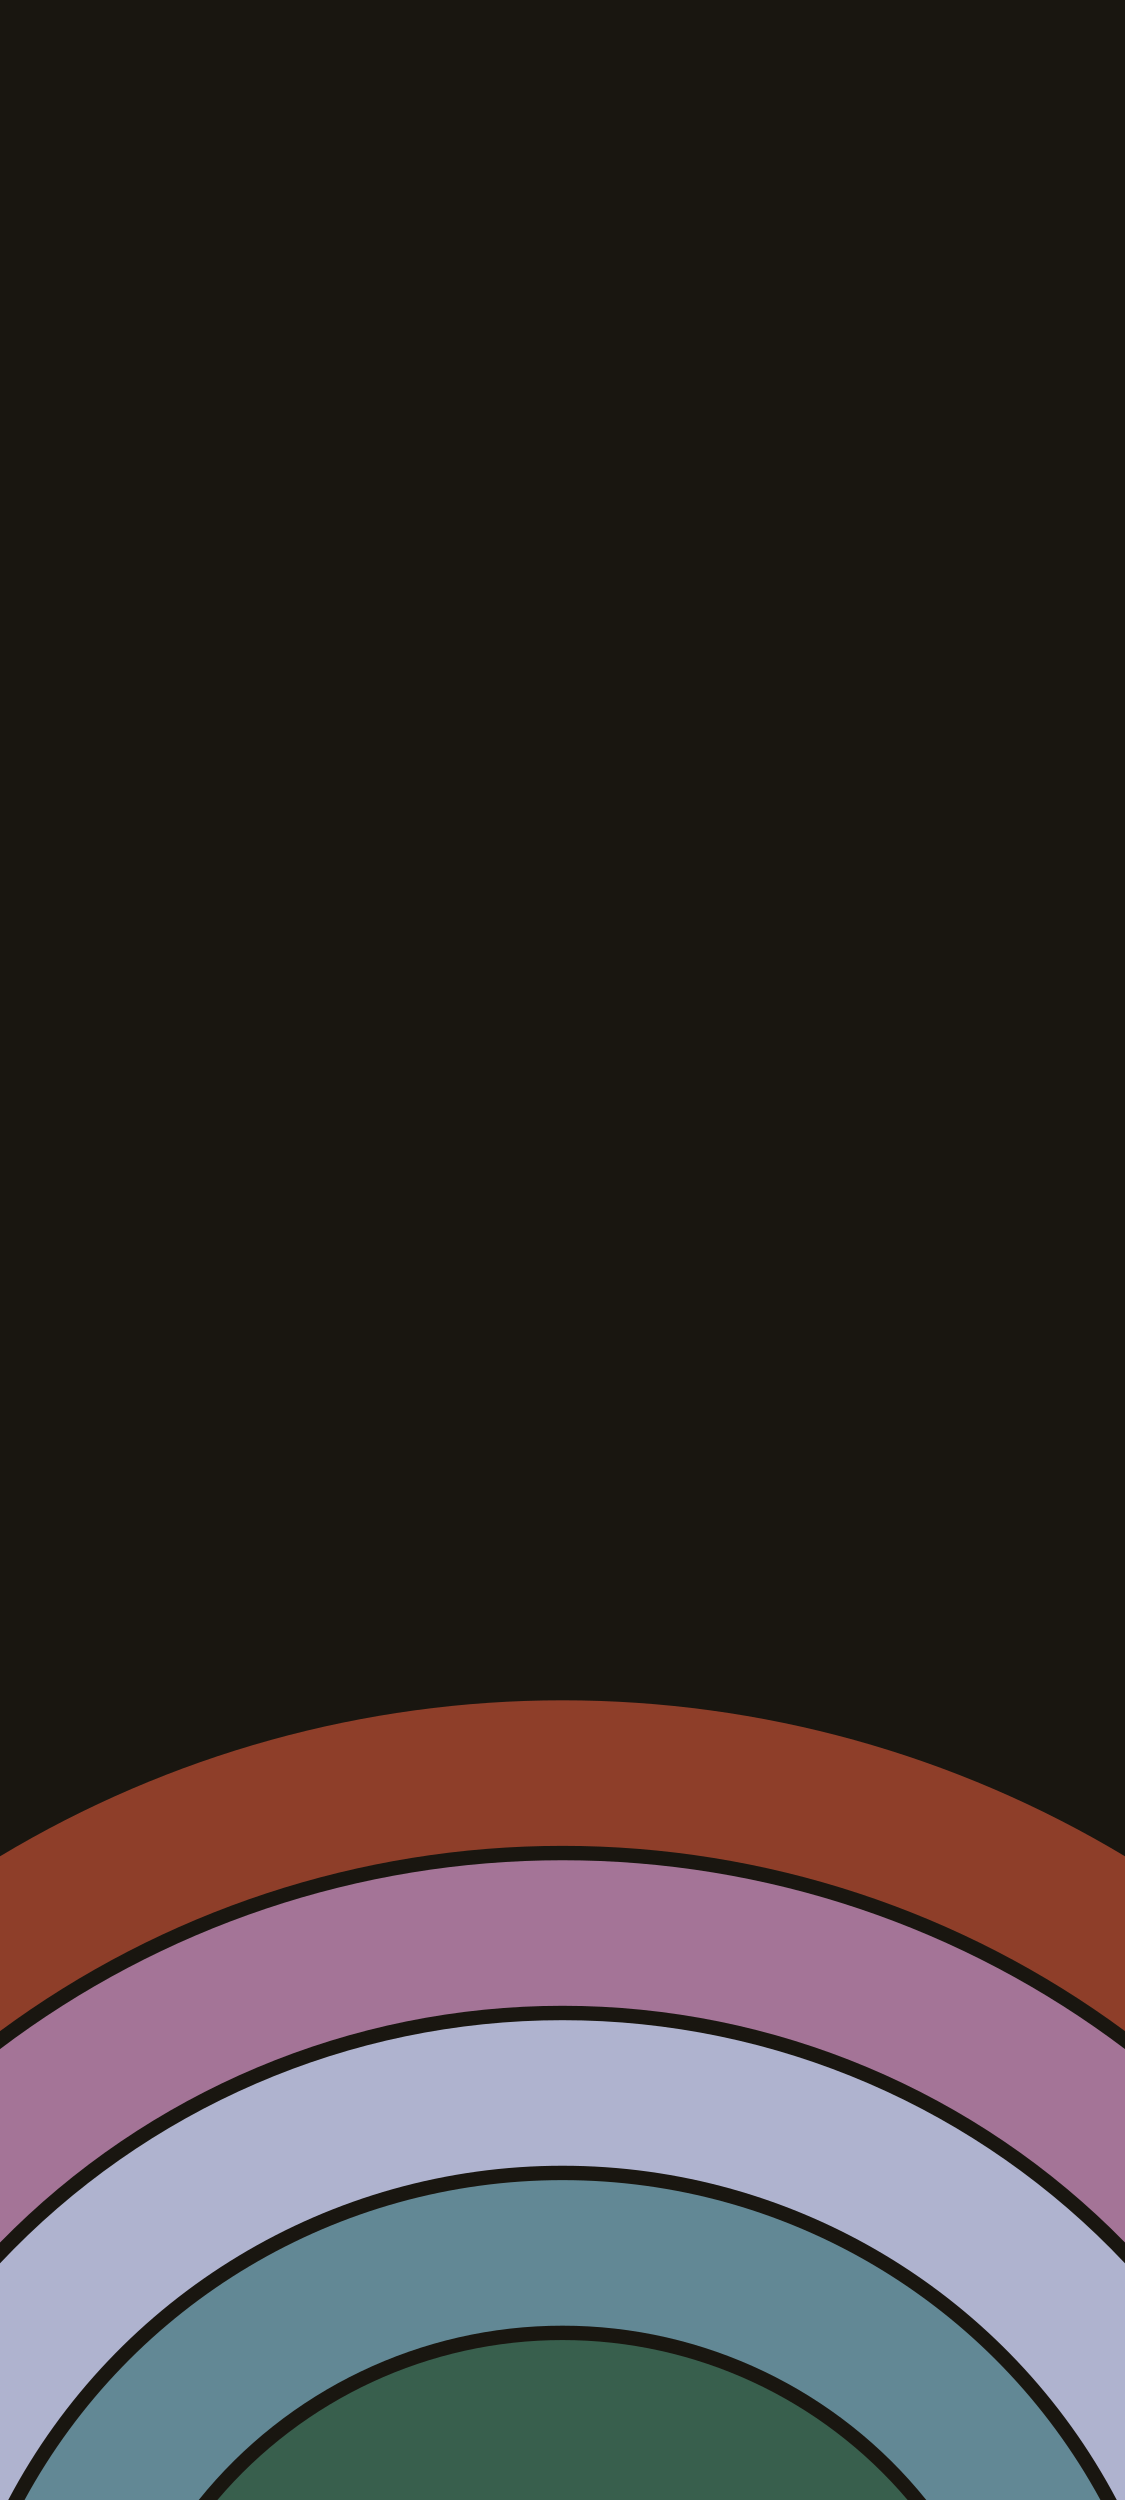
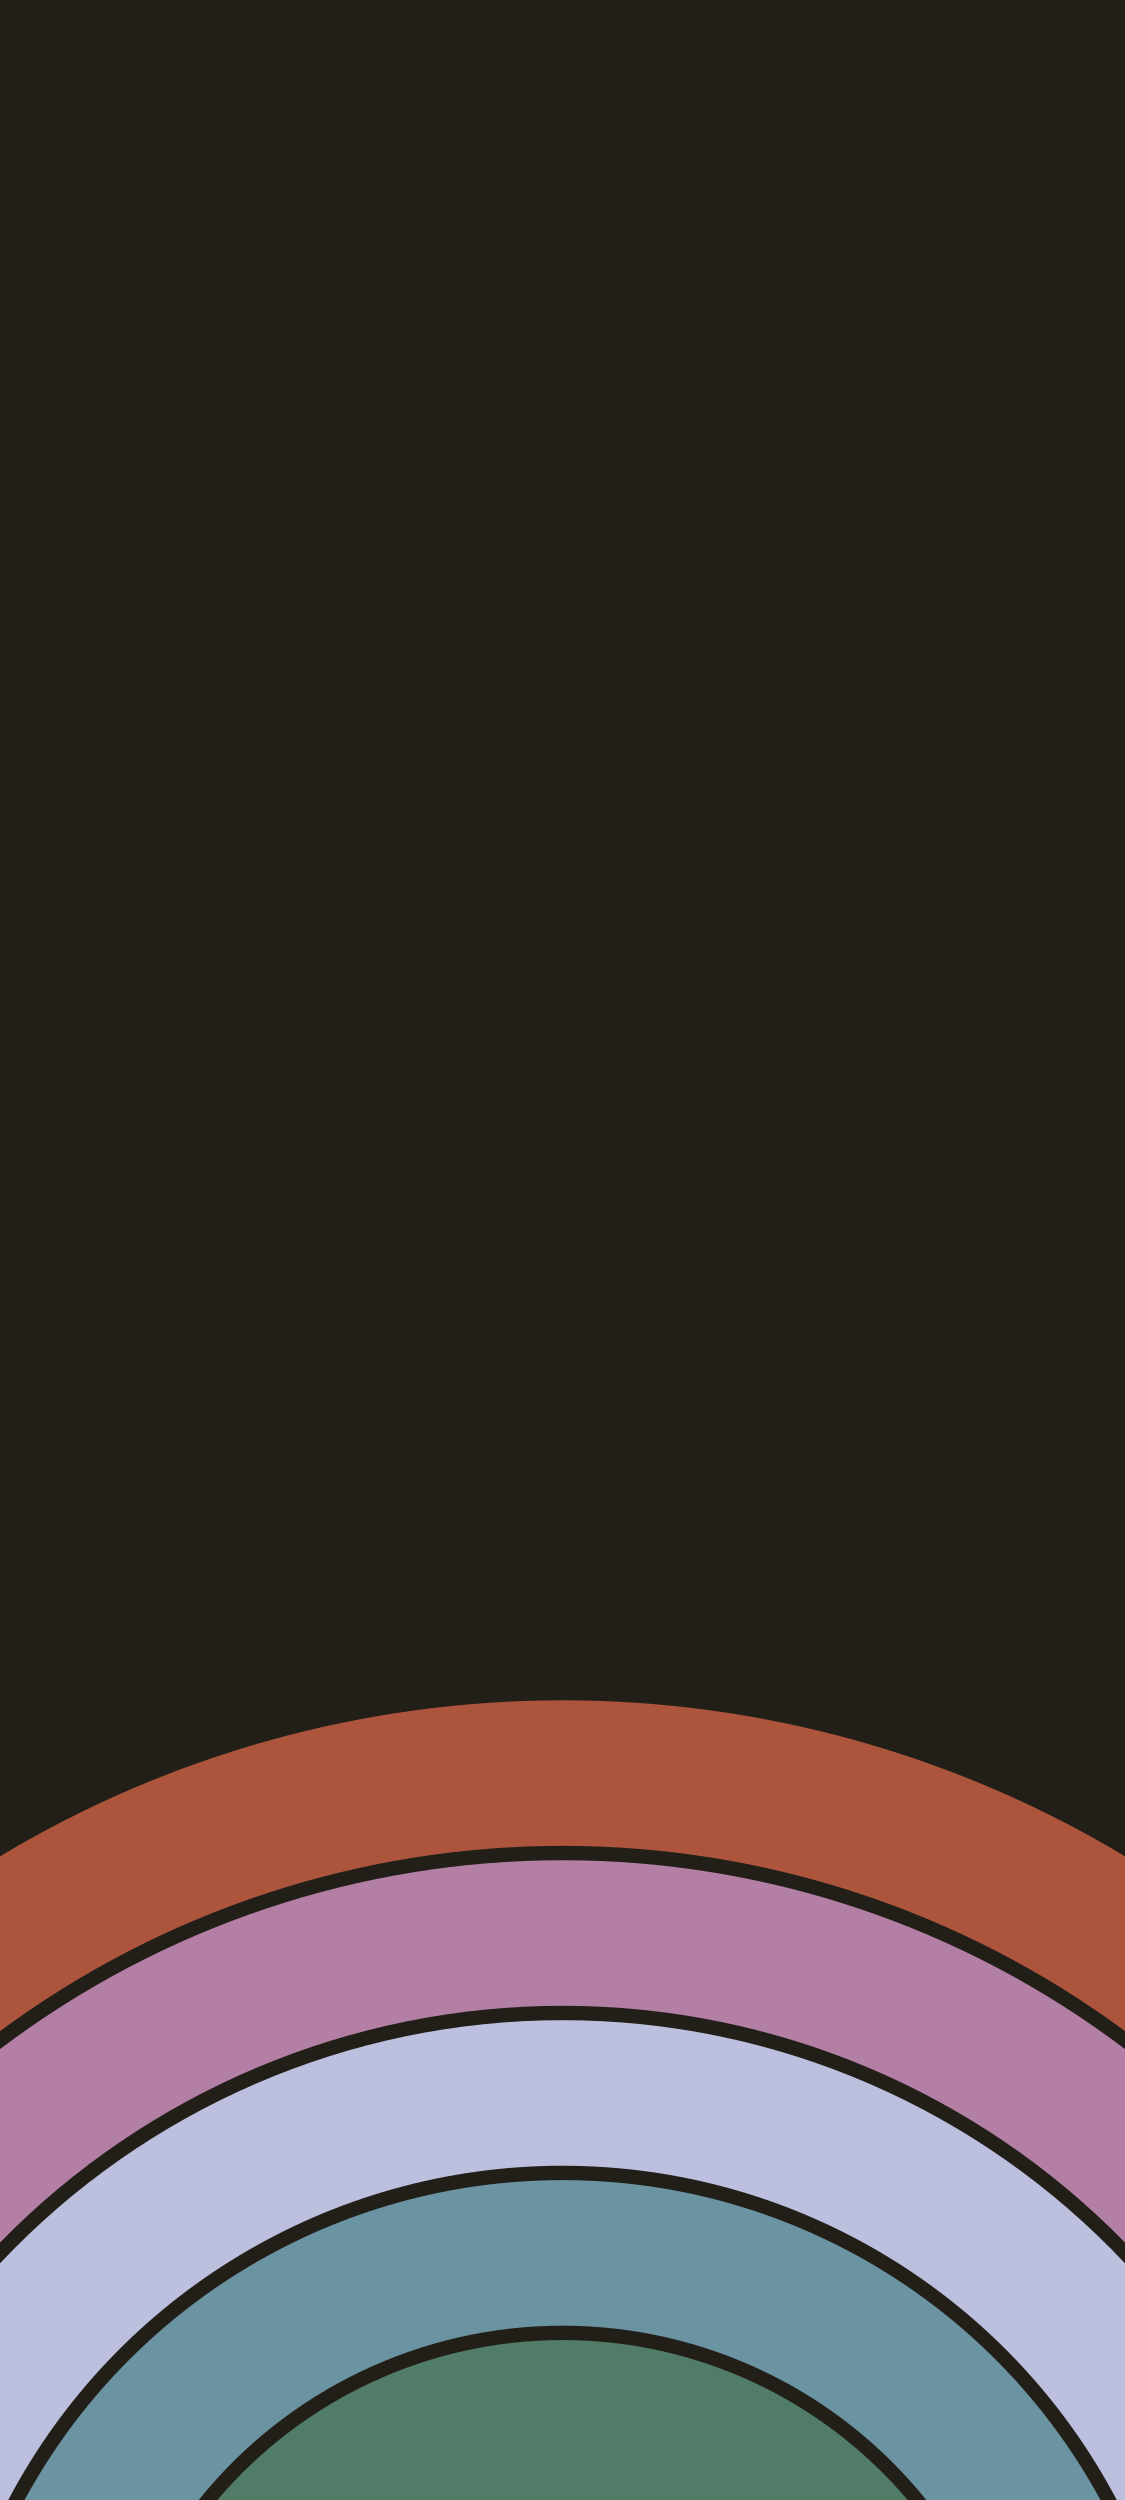
<svg xmlns="http://www.w3.org/2000/svg" width="1080" height="2400" viewBox="0 0 1080 2400">
-   <rect width="1080" height="2400" fill="#191610" />
-   <path d="M0 2400L0 1782.06A1048.41 1048.41 0 0 1 540 1632.3A1048.41 1048.41 0 0 1 1080 1782.06L1080 2400Z" fill="#8e3e29" />
-   <path d="M0 2400L0 1949.87A908.7 908.7 0 0 1 540 1772.01A908.7 908.7 0 0 1 1080 1949.87L1080 2400Z" fill="#191610" />
-   <path d="M0 2400L0 1967.13A894.87 894.87 0 0 1 540 1785.84A894.87 894.87 0 0 1 1080 1967.13L1080 2400Z" fill="#a47497" />
-   <path d="M0 2400L0 2152.83A755.16 755.16 0 0 1 540 1925.55A755.16 755.16 0 0 1 1080 2152.83L1080 2400Z" fill="#191610" />
-   <path d="M0 2400L0 2172.8A741.33 741.33 0 0 1 540 1939.38A741.33 741.33 0 0 1 1080 2172.8L1080 2400Z" fill="#afb3cf" />
-   <path d="M7.89 2400A601.62 601.62 0 0 1 540 2079.1A601.62 601.62 0 0 1 1072.11 2400Z" fill="#191610" />
-   <path d="M23.57 2400A587.79 587.79 0 0 1 540 2092.92A587.79 587.79 0 0 1 1056.43 2400Z" fill="#628895" />
-   <path d="M190.75 2400A448.08 448.08 0 0 1 540 2232.64A448.08 448.08 0 0 1 889.25 2400Z" fill="#191610" />
-   <path d="M208.68 2400A434.25 434.25 0 0 1 540 2246.46A434.25 434.25 0 0 1 871.32 2400Z" fill="#385f4d" />
+   <rect width="1080" height="2400" fill="#221f19" />
+   <path d="M0 2400L0 1782.06A1048.41 1048.41 0 0 1 540 1632.3A1048.41 1048.41 0 0 1 1080 1782.06L1080 2400Z" fill="#ad543c" />
+   <path d="M0 2400L0 1949.87A908.7 908.7 0 0 1 540 1772.01A908.7 908.7 0 0 1 1080 1949.87L1080 2400Z" fill="#221f19" />
+   <path d="M0 2400L0 1967.13A894.87 894.87 0 0 1 540 1785.84A894.87 894.87 0 0 1 1080 1967.13L1080 2400Z" fill="#b37fa4" />
+   <path d="M0 2400L0 2152.83A755.16 755.16 0 0 1 540 1925.55A755.16 755.16 0 0 1 1080 2152.83L1080 2400Z" fill="#221f19" />
+   <path d="M0 2400L0 2172.8A741.33 741.33 0 0 1 540 1939.38A741.33 741.33 0 0 1 1080 2172.8L1080 2400Z" fill="#bcc0de" />
+   <path d="M7.89 2400A601.62 601.62 0 0 1 540 2079.1A601.62 601.62 0 0 1 1072.11 2400Z" fill="#221f19" />
+   <path d="M23.57 2400A587.79 587.79 0 0 1 540 2092.92A587.79 587.79 0 0 1 1056.43 2400Z" fill="#6b94a3" />
+   <path d="M190.75 2400A448.08 448.08 0 0 1 540 2232.64A448.08 448.08 0 0 1 889.25 2400Z" fill="#221f19" />
+   <path d="M208.68 2400A434.25 434.25 0 0 1 540 2246.46A434.25 434.25 0 0 1 871.32 2400Z" fill="#517c68" />
</svg>
